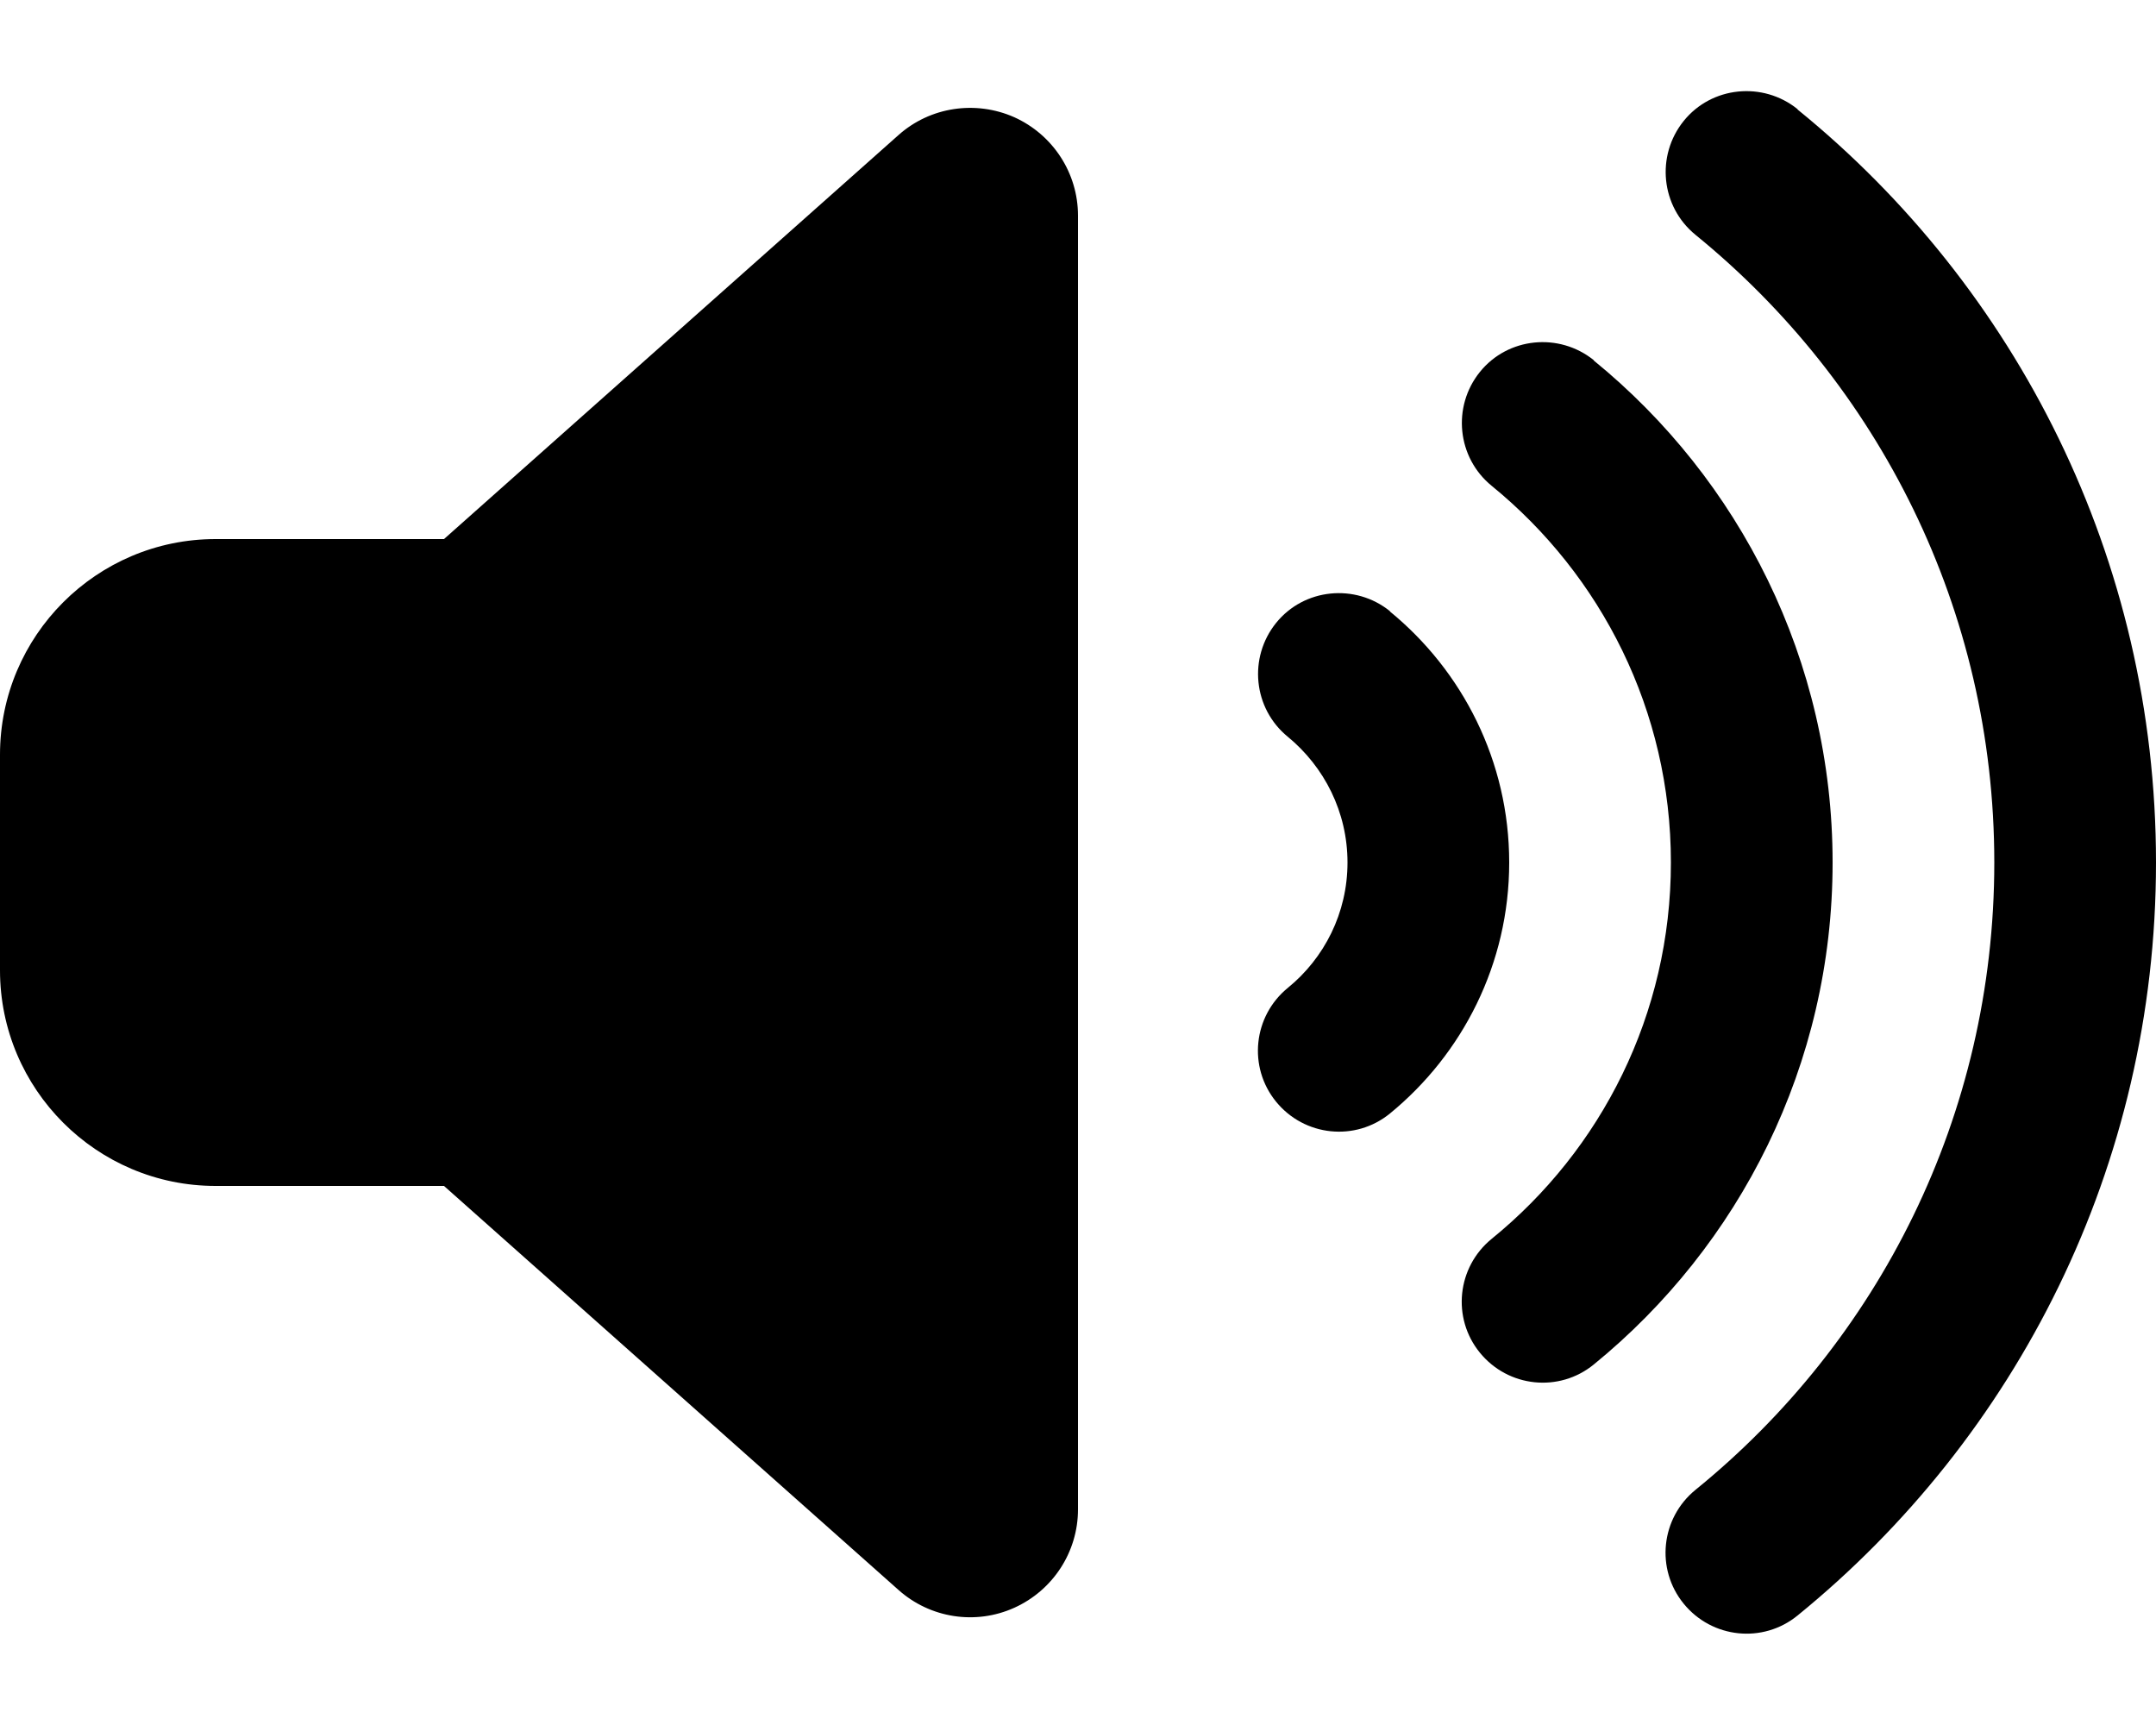
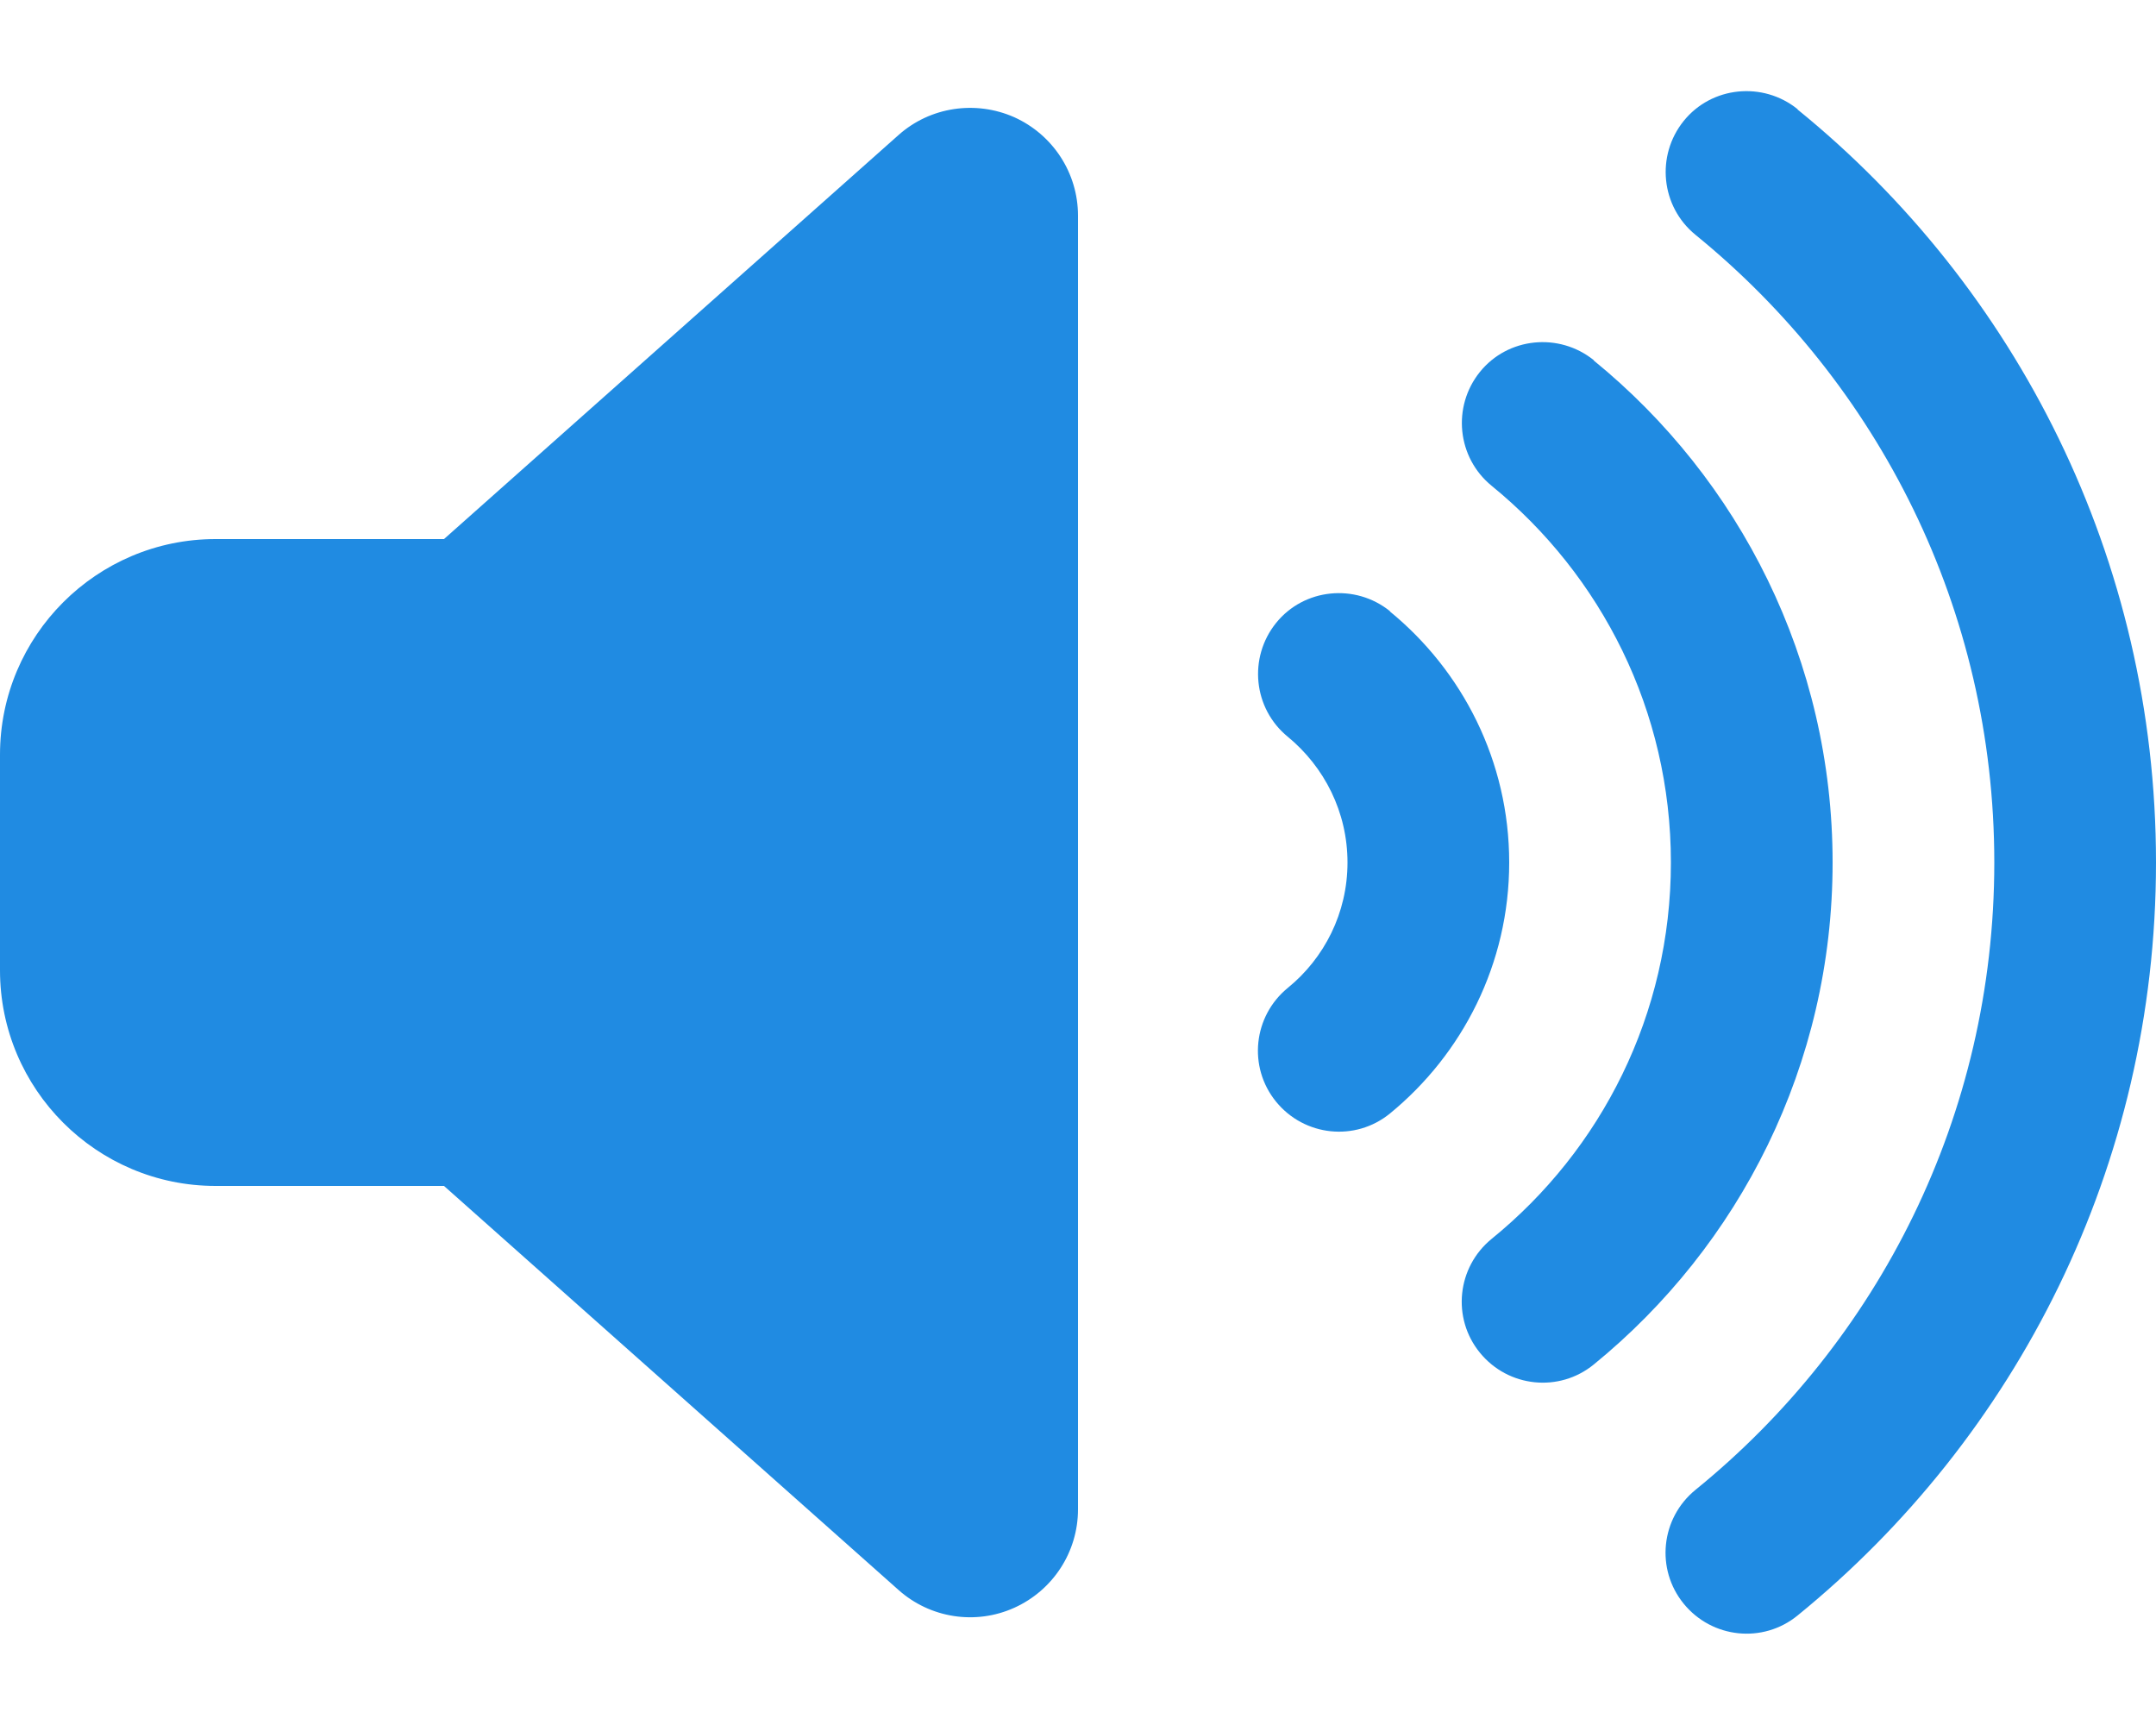
- <svg xmlns="http://www.w3.org/2000/svg" viewBox="0 0 640 512">
+ <svg xmlns="http://www.w3.org/2000/svg" fill="#208be2" viewBox="0 0 640 512">
  <path d="M533.6 32.5C598.5 85.2 640 165.8 640 256s-41.5 170.7-106.4 223.5c-10.3 8.4-25.4 6.8-33.8-3.5s-6.8-25.4 3.5-33.8C557.5 398.2 592 331.2 592 256s-34.5-142.2-88.7-186.3c-10.3-8.4-11.8-23.5-3.5-33.8s23.5-11.8 33.8-3.5zM473.1 107c43.2 35.2 70.9 88.9 70.9 149s-27.7 113.8-70.9 149c-10.3 8.4-25.4 6.8-33.8-3.5s-6.8-25.4 3.5-33.8C475.3 341.3 496 301.1 496 256s-20.7-85.3-53.2-111.8c-10.3-8.4-11.8-23.5-3.5-33.8s23.5-11.8 33.8-3.5zm-60.5 74.5C434.1 199.1 448 225.9 448 256s-13.9 56.9-35.4 74.5c-10.3 8.4-25.4 6.8-33.8-3.5s-6.8-25.4 3.5-33.8C393.1 284.4 400 271 400 256s-6.9-28.4-17.7-37.3c-10.3-8.4-11.8-23.5-3.5-33.8s23.5-11.8 33.8-3.5zM301.1 34.8C312.6 40 320 51.4 320 64V448c0 12.6-7.4 24-18.9 29.2s-25 3.1-34.4-5.3L131.8 352H64c-35.3 0-64-28.7-64-64V224c0-35.3 28.7-64 64-64h67.8L266.7 40.1c9.4-8.4 22.9-10.4 34.4-5.3z" />
</svg>
